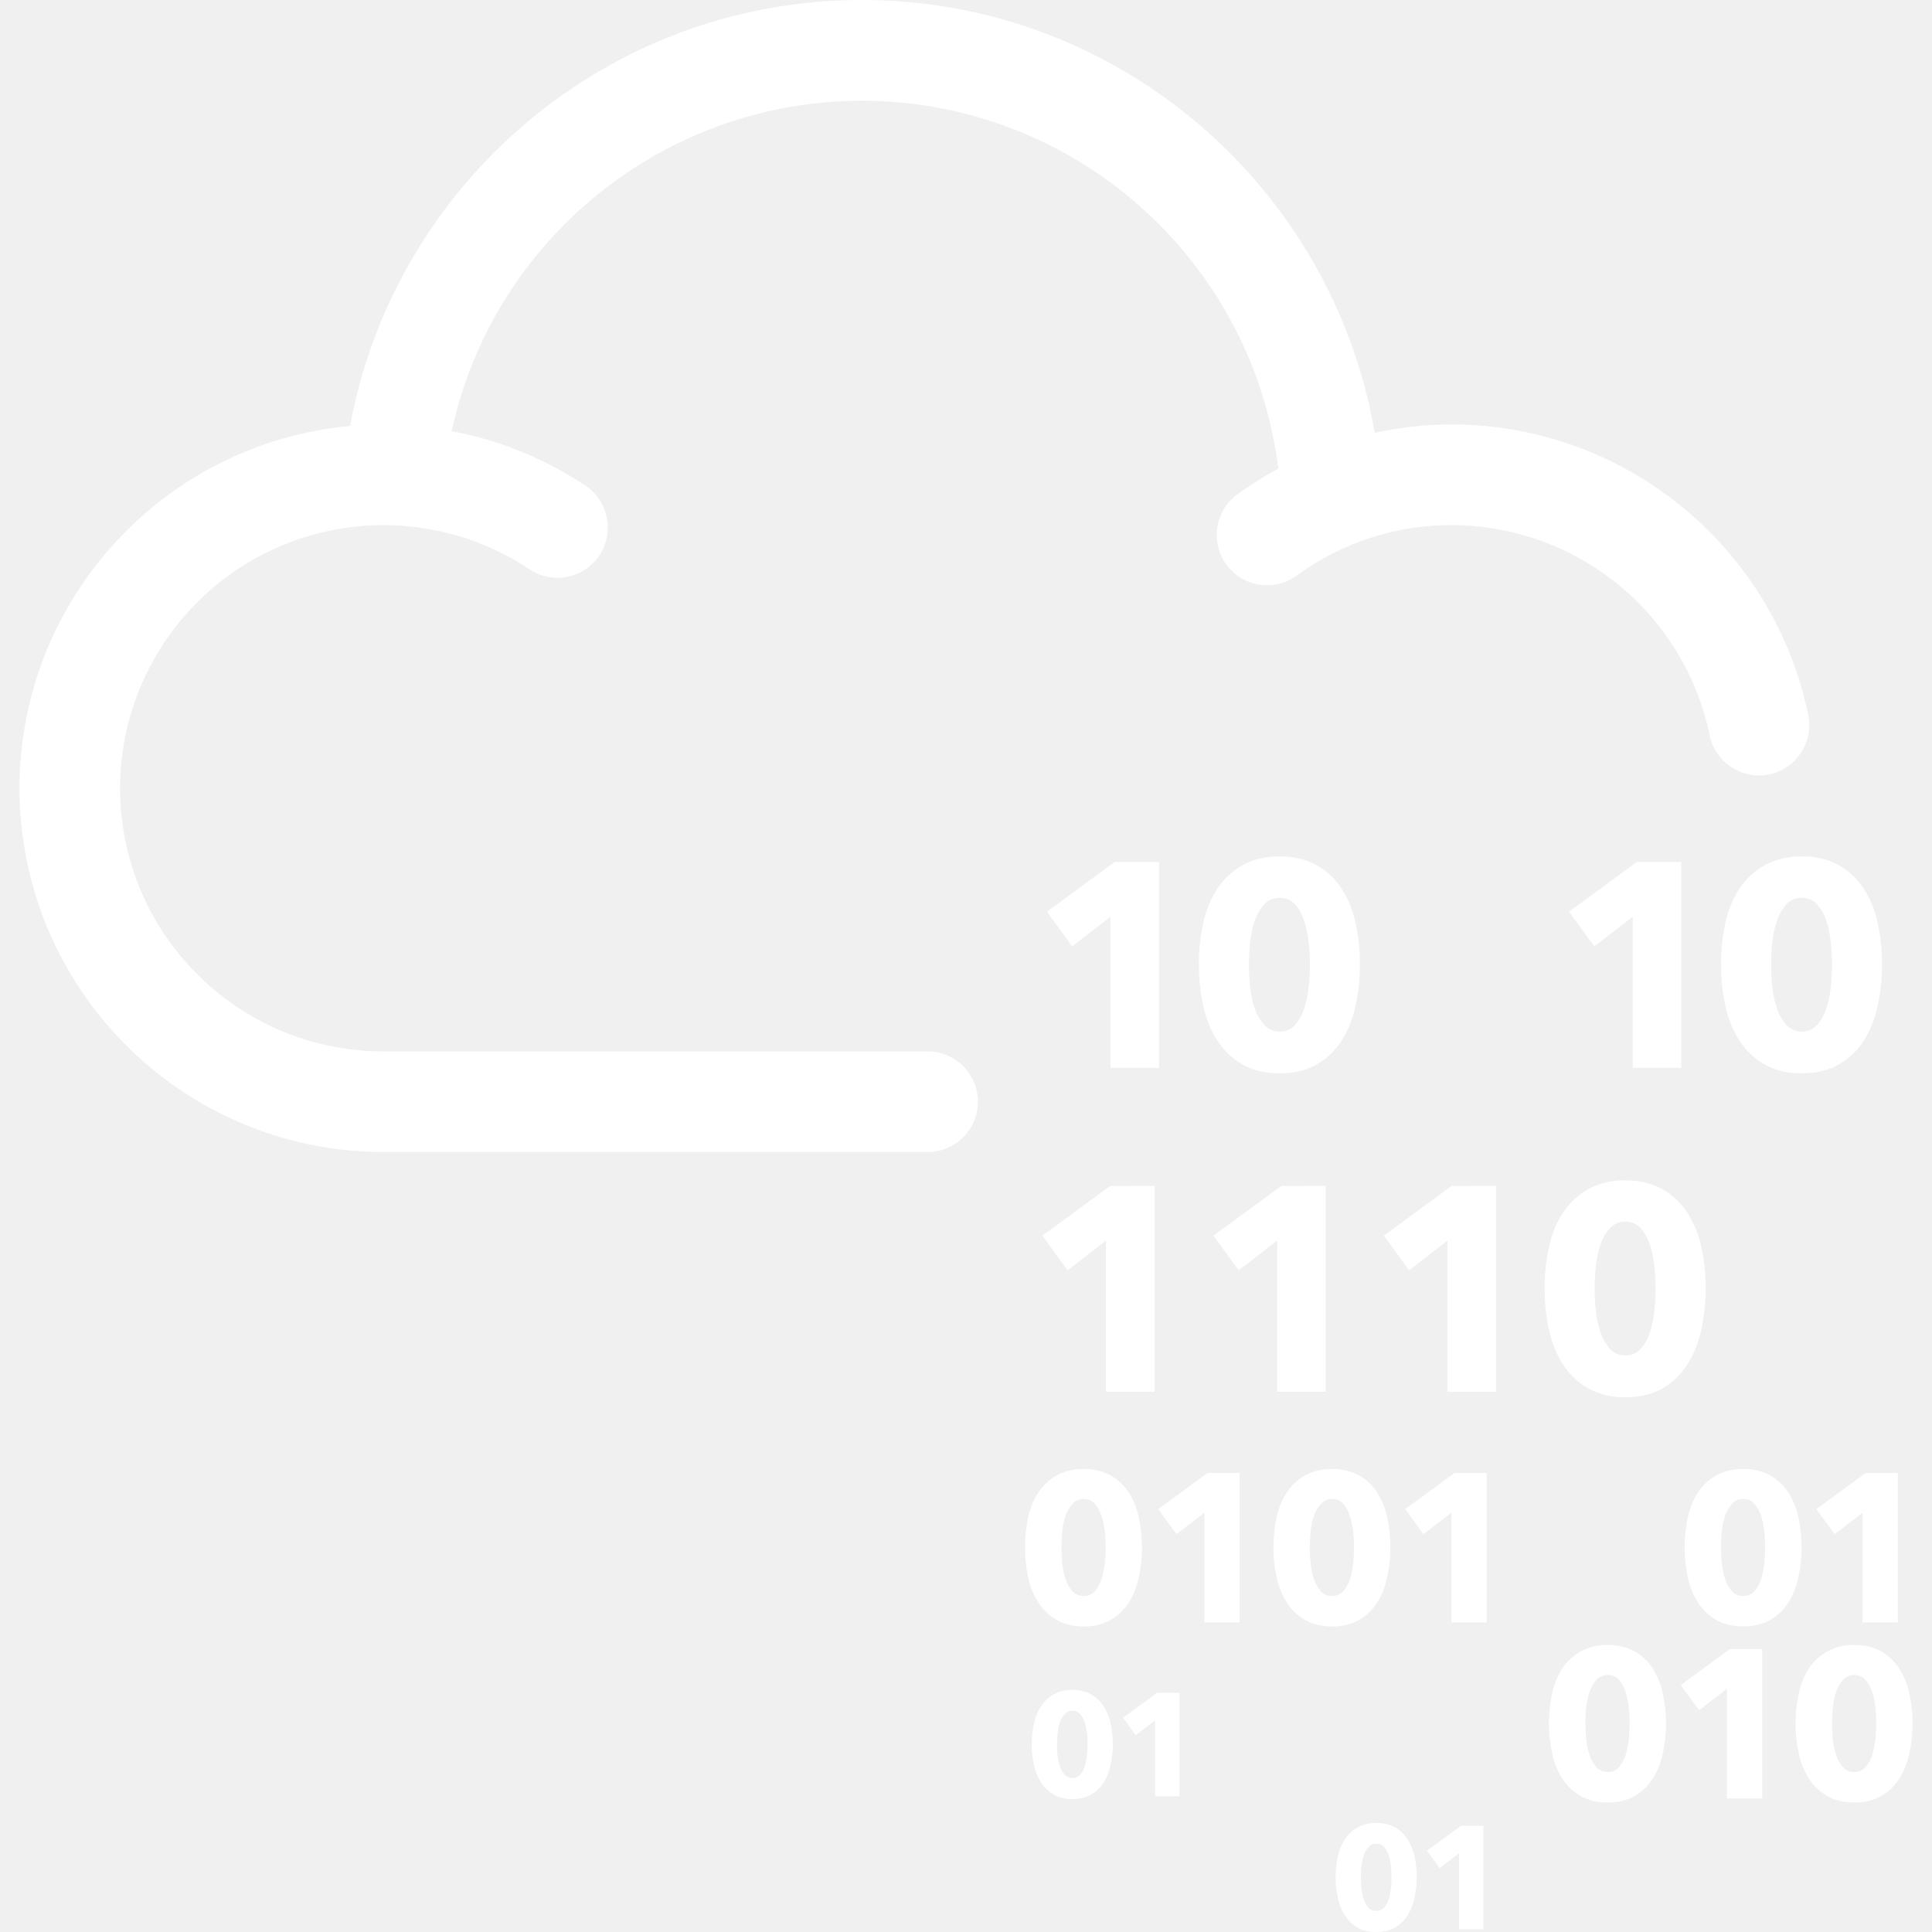
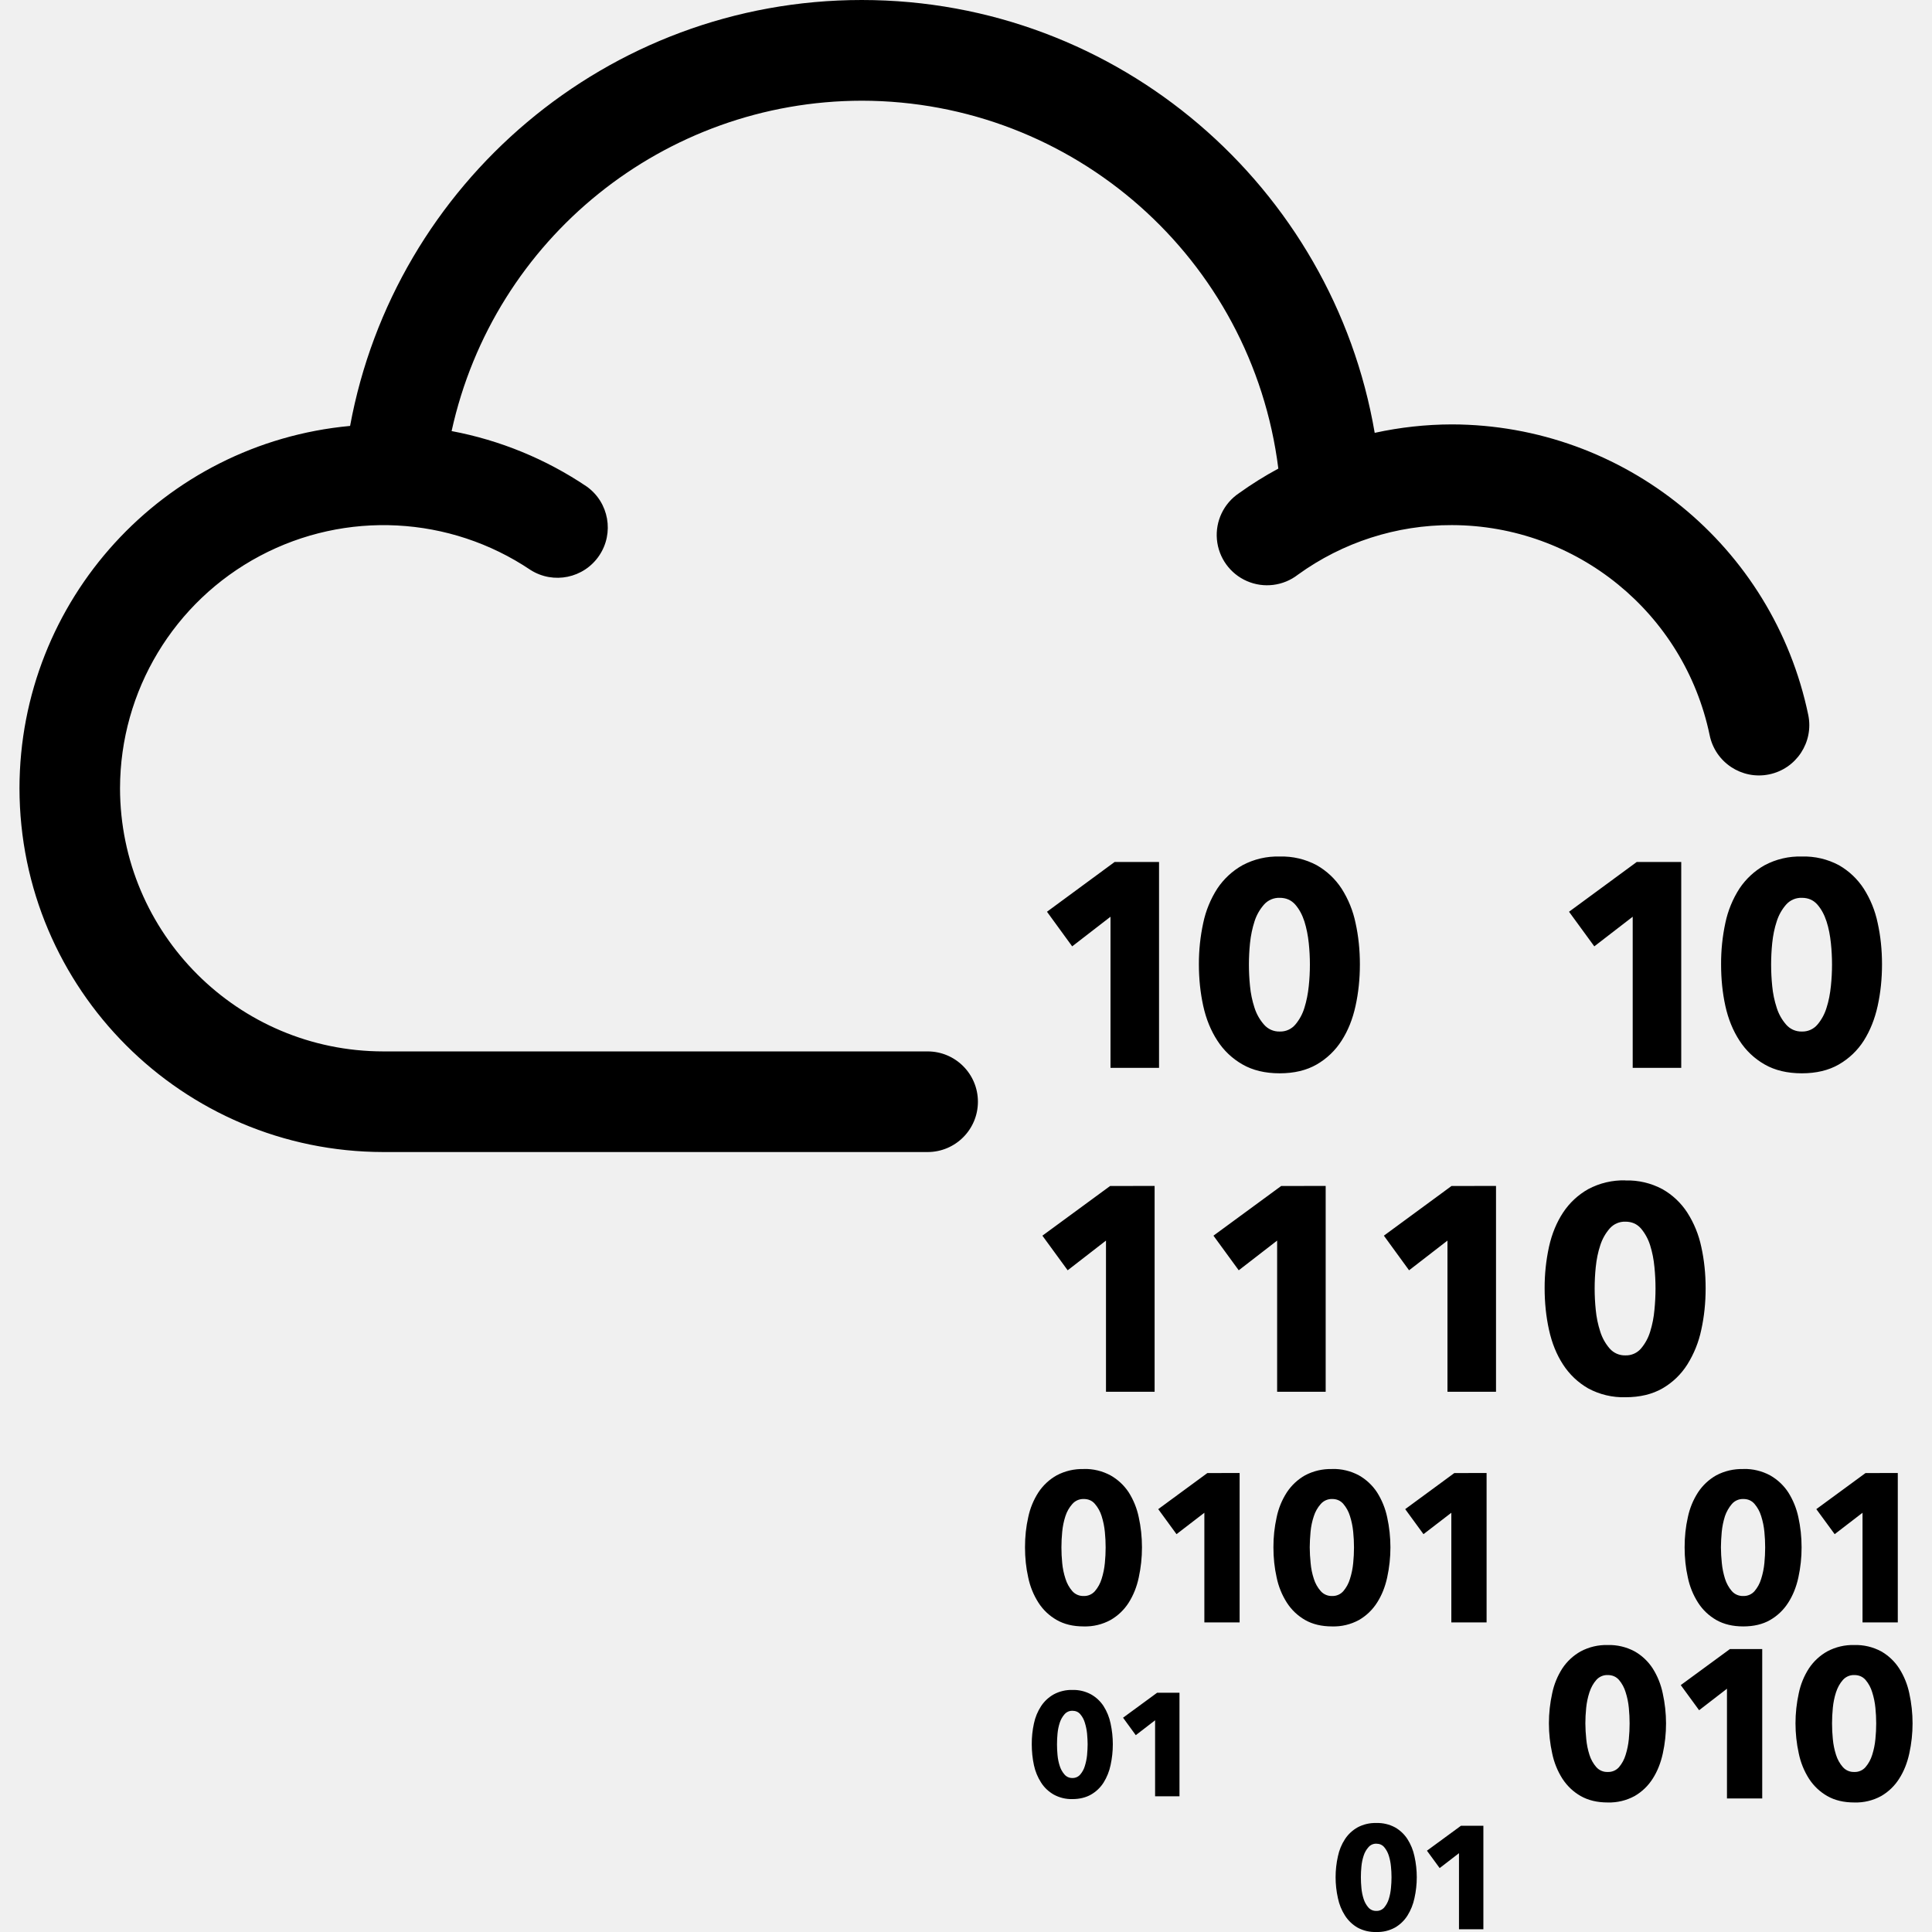
<svg xmlns="http://www.w3.org/2000/svg" role="img" viewBox="0 0 24 24">
-   <path d="M10.705 0C7.54 0 4.902 2.285 4.349 5.291a4.525 4.525 0 0 0-4.107 4.5 4.525 4.525 0 0 0 4.52 4.52h6.761a.625.625 0 1 0 0-1.25H4.761a3.273 3.273 0 0 1-3.27-3.27A3.273 3.273 0 0 1 6.59 7.08a.625.625 0 0 0 .7-1.035 4.488 4.488 0 0 0-1.68-.69 5.223 5.223 0 0 1 5.096-4.104 5.221 5.221 0 0 1 5.174 4.57 4.489 4.489 0 0 0-.488.305.625.625 0 1 0 .731 1.013 3.245 3.245 0 0 1 1.912-.616 3.278 3.278 0 0 1 3.203 2.61.625.625 0 0 0 1.225-.251 4.533 4.533 0 0 0-4.428-3.61 4.54 4.54 0 0 0-.958.105C16.556 2.328 13.9 0 10.705 0zm5.192 10.64a.925.925 0 0 0-.462.108.913.913 0 0 0-.313.29 1.27 1.27 0 0 0-.175.427 2.39 2.39 0 0 0-.054.514c0 .181.018.353.054.517.036.164.095.307.175.43a.899.899 0 0 0 .313.297c.127.073.281.11.462.11.18 0 .334-.037.46-.11a.897.897 0 0 0 .309-.296c.08-.124.137-.267.173-.431.036-.164.054-.336.054-.517 0-.18-.018-.352-.054-.514a1.271 1.271 0 0 0-.173-.426.901.901 0 0 0-.309-.291.917.917 0 0 0-.46-.108zm6.486 0a.925.925 0 0 0-.462.108.913.913 0 0 0-.313.29 1.27 1.27 0 0 0-.175.427 2.39 2.39 0 0 0-.053.514c0 .181.017.353.053.517.036.164.095.307.175.43a.899.899 0 0 0 .313.297c.127.073.281.11.462.11.18 0 .334-.037.46-.11a.897.897 0 0 0 .31-.296c.078-.124.136-.267.172-.431.036-.164.054-.336.054-.517 0-.18-.018-.352-.054-.514a1.271 1.271 0 0 0-.173-.426.901.901 0 0 0-.308-.291.916.916 0 0 0-.461-.108zm-8.537.068l-.84.618.313.43.476-.368v1.877h.603v-2.557zm6.486 0l-.841.618.314.43.477-.368v1.877h.603v-2.557zm-4.435.445c.08 0 .143.028.193.084.05.057.087.127.114.21.026.083.044.173.054.269a2.541 2.541 0 0 1 0 .533c-.01.097-.028.187-.054.27a.584.584 0 0 1-.114.21.243.243 0 0 1-.193.085.248.248 0 0 1-.195-.086.584.584 0 0 1-.118-.209 1.245 1.245 0 0 1-.056-.27 2.645 2.645 0 0 1 0-.533c.01-.096.029-.186.056-.27a.583.583 0 0 1 .118-.209.25.25 0 0 1 .195-.084zm6.486 0c.08 0 .144.028.193.084.05.057.087.127.114.21.027.083.044.173.054.269a2.541 2.541 0 0 1 0 .533c-.01.097-.027.187-.054.27a.584.584 0 0 1-.114.21.243.243 0 0 1-.193.085.249.249 0 0 1-.195-.086.581.581 0 0 1-.117-.209 1.245 1.245 0 0 1-.056-.27 2.642 2.642 0 0 1 0-.533c.01-.096.028-.186.056-.27a.58.58 0 0 1 .117-.209.25.25 0 0 1 .195-.084zm-2.191 3.51a.93.93 0 0 0-.463.109.908.908 0 0 0-.312.291c-.08.122-.139.263-.175.426a2.383 2.383 0 0 0-.054.514c0 .18.018.353.054.516.036.164.094.308.175.432a.91.91 0 0 0 .312.296.92.92 0 0 0 .463.11c.18 0 .333-.037.46-.11a.892.892 0 0 0 .308-.296 1.32 1.32 0 0 0 .174-.432c.036-.163.054-.335.054-.516 0-.18-.018-.352-.054-.514a1.274 1.274 0 0 0-.174-.426.89.89 0 0 0-.309-.291.918.918 0 0 0-.46-.108zm-6.402.07l-.841.617.314.43.476-.369v1.878h.604v-2.557zm2.125 0l-.841.617.314.43.477-.369v1.878h.603v-2.557zm2.116 0l-.84.617.313.43.477-.369v1.878h.603v-2.557zm2.16.443c.08 0 .144.028.194.085a.605.605 0 0 1 .114.21c.026.083.044.172.053.269a2.639 2.639 0 0 1 0 .532 1.28 1.28 0 0 1-.053.27.585.585 0 0 1-.114.21.244.244 0 0 1-.193.085.25.25 0 0 1-.196-.085.589.589 0 0 1-.117-.21 1.245 1.245 0 0 1-.056-.27 2.597 2.597 0 0 1 0-.532c.01-.097.028-.186.056-.27a.589.589 0 0 1 .117-.209.249.249 0 0 1 .196-.085zm-6.729 3.073a.676.676 0 0 0-.335.078.661.661 0 0 0-.227.211.91.91 0 0 0-.127.31c-.027.118-.04.242-.04.373s.013.256.04.375a.93.93 0 0 0 .127.313.65.65 0 0 0 .227.215c.092.053.204.08.335.08a.655.655 0 0 0 .334-.08.65.65 0 0 0 .225-.215c.057-.09.1-.194.125-.313a1.75 1.75 0 0 0 .04-.375c0-.13-.014-.255-.04-.373a.931.931 0 0 0-.125-.31.658.658 0 0 0-.225-.21.667.667 0 0 0-.334-.08zm3.086 0a.675.675 0 0 0-.336.078.661.661 0 0 0-.226.211.907.907 0 0 0-.127.31 1.69 1.69 0 0 0-.04.373c0 .131.013.256.04.375a.928.928 0 0 0 .127.313c.058.09.134.162.226.215.093.053.205.08.336.08a.655.655 0 0 0 .334-.08.65.65 0 0 0 .224-.215c.058-.09.1-.194.126-.313a1.752 1.752 0 0 0 0-.748.94.94 0 0 0-.126-.31.657.657 0 0 0-.224-.21.667.667 0 0 0-.334-.08zm5.108 0a.675.675 0 0 0-.336.078.661.661 0 0 0-.226.211.91.91 0 0 0-.127.31c-.027.118-.04.242-.04.373s.013.256.04.375a.931.931 0 0 0 .127.313c.058.09.134.162.226.215.093.053.205.08.336.08.13 0 .243-.027.334-.08a.65.65 0 0 0 .224-.215c.058-.09.1-.194.126-.313a1.75 1.75 0 0 0 .04-.375c0-.13-.014-.255-.04-.373a.943.943 0 0 0-.126-.31.657.657 0 0 0-.224-.21.668.668 0 0 0-.334-.08zm-6.658.05l-.61.448.227.311.346-.266v1.362h.438v-1.856zm3.068 0l-.61.448.227.311.346-.266v1.362h.438v-1.856zm5.108 0l-.611.448.228.311.346-.266v1.362h.438v-1.856zm-9.712.322c.058 0 .105.02.14.062a.421.421 0 0 1 .083.151.96.96 0 0 1 .04.196 1.932 1.932 0 0 1 0 .386.954.954 0 0 1-.04.197.421.421 0 0 1-.083.152.176.176 0 0 1-.14.061.18.18 0 0 1-.141-.06.427.427 0 0 1-.085-.153.887.887 0 0 1-.041-.197 1.96 1.96 0 0 1 0-.386.893.893 0 0 1 .04-.196.42.42 0 0 1 .086-.151.181.181 0 0 1 .141-.062zm3.086 0c.058 0 .104.02.14.062a.421.421 0 0 1 .082.151.94.94 0 0 1 .04.196 1.906 1.906 0 0 1 0 .386.93.93 0 0 1-.04.197.421.421 0 0 1-.082.152.176.176 0 0 1-.14.061.18.18 0 0 1-.141-.06.42.42 0 0 1-.086-.153.846.846 0 0 1-.04-.197 1.965 1.965 0 0 1-.011-.195c0-.057.004-.121.01-.191a.849.849 0 0 1 .041-.196.42.42 0 0 1 .086-.151.182.182 0 0 1 .141-.062zm5.108 0c.058 0 .104.02.14.062a.421.421 0 0 1 .082.151.92.92 0 0 1 .04.196 1.963 1.963 0 0 1 0 .386.943.943 0 0 1-.04.197.421.421 0 0 1-.082.152.177.177 0 0 1-.14.061.18.18 0 0 1-.142-.06.437.437 0 0 1-.085-.153.95.95 0 0 1-.04-.197 1.965 1.965 0 0 1-.011-.195c0-.057.004-.121.01-.191a.959.959 0 0 1 .04-.196.47.47 0 0 1 .086-.151.181.181 0 0 1 .142-.062zm-1.684 1.814a.675.675 0 0 0-.336.079.66.66 0 0 0-.227.21.91.91 0 0 0-.127.31 1.731 1.731 0 0 0 0 .748.939.939 0 0 0 .127.314c.059.09.134.162.227.215.093.053.205.08.336.08a.66.66 0 0 0 .334-.08.648.648 0 0 0 .224-.215c.058-.09.1-.195.126-.314a1.737 1.737 0 0 0-.001-.747.928.928 0 0 0-.125-.31.65.65 0 0 0-.224-.211.668.668 0 0 0-.334-.079zm3.063 0a.676.676 0 0 0-.336.079.664.664 0 0 0-.227.21.906.906 0 0 0-.127.31 1.74 1.74 0 0 0 0 .748.936.936 0 0 0 .127.314.66.66 0 0 0 .227.215c.092.053.204.08.336.08a.654.654 0 0 0 .334-.08.648.648 0 0 0 .223-.215c.058-.09.1-.195.126-.314a1.74 1.74 0 0 0 0-.747.928.928 0 0 0-.126-.31.65.65 0 0 0-.223-.211.666.666 0 0 0-.334-.079zm-1.545.05l-.611.448.228.312.346-.267v1.363h.438v-1.856zm-1.518.323c.057 0 .104.02.14.061a.42.42 0 0 1 .082.152.91.91 0 0 1 .04.195 1.966 1.966 0 0 1 0 .387.951.951 0 0 1-.04.197.421.421 0 0 1-.082.152.177.177 0 0 1-.14.06.18.18 0 0 1-.142-.06.428.428 0 0 1-.085-.152.914.914 0 0 1-.04-.197 1.96 1.96 0 0 1-.011-.195c0-.058.003-.122.01-.192a.923.923 0 0 1 .041-.195c.02-.06.048-.11.085-.152a.181.181 0 0 1 .142-.061zm3.063 0c.057 0 .104.02.14.061a.42.42 0 0 1 .082.152.94.94 0 0 1 .04.195 1.91 1.91 0 0 1 0 .387.93.93 0 0 1-.04.197.422.422 0 0 1-.083.152.175.175 0 0 1-.14.06.18.18 0 0 1-.141-.06.423.423 0 0 1-.085-.152.907.907 0 0 1-.04-.197 1.95 1.95 0 0 1 0-.387.915.915 0 0 1 .04-.195c.02-.06.048-.11.085-.152a.182.182 0 0 1 .142-.061zm-9.713.185a.465.465 0 0 0-.232.055.456.456 0 0 0-.157.146.627.627 0 0 0-.089.215 1.168 1.168 0 0 0-.027.259c0 .09.009.177.027.26a.648.648 0 0 0 .089.216c.04.063.093.112.157.149a.459.459 0 0 0 .232.056c.09 0 .168-.02.231-.056a.45.45 0 0 0 .156-.149.67.67 0 0 0 .087-.217 1.218 1.218 0 0 0 0-.518.647.647 0 0 0-.087-.215.448.448 0 0 0-.156-.146.458.458 0 0 0-.23-.055zm1.052.035l-.423.31.158.217.24-.185v.944h.303v-1.286zm-1.052.224c.04 0 .073.014.097.042a.284.284 0 0 1 .057.105.69.69 0 0 1 .028.136c.004.049.007.092.007.133 0 .04-.003.086-.007.135a.684.684 0 0 1-.028.136.285.285 0 0 1-.057.105.123.123 0 0 1-.097.043.125.125 0 0 1-.098-.043.298.298 0 0 1-.059-.105.612.612 0 0 1-.028-.136 1.39 1.39 0 0 1 0-.268.62.62 0 0 1 .028-.136.297.297 0 0 1 .06-.105.125.125 0 0 1 .097-.042zm3.775 1.394a.463.463 0 0 0-.232.054.452.452 0 0 0-.157.146.621.621 0 0 0-.088.214 1.19 1.19 0 0 0 0 .519.641.641 0 0 0 .088.217.46.46 0 0 0 .157.15.458.458 0 0 0 .232.054.454.454 0 0 0 .232-.055.45.45 0 0 0 .155-.149.664.664 0 0 0 .087-.217 1.189 1.189 0 0 0 0-.519.642.642 0 0 0-.087-.214.446.446 0 0 0-.155-.146.459.459 0 0 0-.232-.054zm1.052.034l-.423.31.158.216.24-.185v.945h.303V22.68zm-1.052.223c.04 0 .073.014.098.043a.3.3 0 0 1 .057.105.643.643 0 0 1 .027.135 1.31 1.31 0 0 1 0 .268.654.654 0 0 1-.027.137.307.307 0 0 1-.057.105.124.124 0 0 1-.098.042.125.125 0 0 1-.098-.042.293.293 0 0 1-.059-.105.618.618 0 0 1-.028-.137 1.364 1.364 0 0 1 0-.268.612.612 0 0 1 .028-.135.287.287 0 0 1 .06-.105.123.123 0 0 1 .097-.043z" fill="#ffffff" />
+   <path d="M10.705 0C7.54 0 4.902 2.285 4.349 5.291a4.525 4.525 0 0 0-4.107 4.5 4.525 4.525 0 0 0 4.52 4.52h6.761a.625.625 0 1 0 0-1.25H4.761a3.273 3.273 0 0 1-3.27-3.27A3.273 3.273 0 0 1 6.59 7.08a.625.625 0 0 0 .7-1.035 4.488 4.488 0 0 0-1.68-.69 5.223 5.223 0 0 1 5.096-4.104 5.221 5.221 0 0 1 5.174 4.57 4.489 4.489 0 0 0-.488.305.625.625 0 1 0 .731 1.013 3.245 3.245 0 0 1 1.912-.616 3.278 3.278 0 0 1 3.203 2.61.625.625 0 0 0 1.225-.251 4.533 4.533 0 0 0-4.428-3.61 4.54 4.54 0 0 0-.958.105C16.556 2.328 13.9 0 10.705 0zm5.192 10.64a.925.925 0 0 0-.462.108.913.913 0 0 0-.313.29 1.27 1.27 0 0 0-.175.427 2.39 2.39 0 0 0-.054.514c0 .181.018.353.054.517.036.164.095.307.175.43a.899.899 0 0 0 .313.297c.127.073.281.11.462.11.18 0 .334-.037.46-.11a.897.897 0 0 0 .309-.296c.08-.124.137-.267.173-.431.036-.164.054-.336.054-.517 0-.18-.018-.352-.054-.514a1.271 1.271 0 0 0-.173-.426.901.901 0 0 0-.309-.291.917.917 0 0 0-.46-.108zm6.486 0a.925.925 0 0 0-.462.108.913.913 0 0 0-.313.29 1.27 1.27 0 0 0-.175.427 2.39 2.39 0 0 0-.053.514c0 .181.017.353.053.517.036.164.095.307.175.43a.899.899 0 0 0 .313.297c.127.073.281.11.462.11.18 0 .334-.037.46-.11a.897.897 0 0 0 .31-.296c.078-.124.136-.267.172-.431.036-.164.054-.336.054-.517 0-.18-.018-.352-.054-.514a1.271 1.271 0 0 0-.173-.426.901.901 0 0 0-.308-.291.916.916 0 0 0-.461-.108zm-8.537.068l-.84.618.313.43.476-.368v1.877h.603v-2.557zm6.486 0l-.841.618.314.43.477-.368v1.877h.603v-2.557zm-4.435.445c.08 0 .143.028.193.084.05.057.087.127.114.21.026.083.044.173.054.269a2.541 2.541 0 0 1 0 .533c-.01.097-.028.187-.054.27a.584.584 0 0 1-.114.21.243.243 0 0 1-.193.085.248.248 0 0 1-.195-.086.584.584 0 0 1-.118-.209 1.245 1.245 0 0 1-.056-.27 2.645 2.645 0 0 1 0-.533c.01-.096.029-.186.056-.27a.583.583 0 0 1 .118-.209.25.25 0 0 1 .195-.084zm6.486 0c.08 0 .144.028.193.084.05.057.087.127.114.21.027.083.044.173.054.269a2.541 2.541 0 0 1 0 .533c-.01.097-.027.187-.054.27a.584.584 0 0 1-.114.21.243.243 0 0 1-.193.085.249.249 0 0 1-.195-.086.581.581 0 0 1-.117-.209 1.245 1.245 0 0 1-.056-.27 2.642 2.642 0 0 1 0-.533c.01-.096.028-.186.056-.27a.58.58 0 0 1 .117-.209.25.25 0 0 1 .195-.084zm-2.191 3.51a.93.93 0 0 0-.463.109.908.908 0 0 0-.312.291c-.08.122-.139.263-.175.426a2.383 2.383 0 0 0-.054.514c0 .18.018.353.054.516.036.164.094.308.175.432a.91.91 0 0 0 .312.296.92.92 0 0 0 .463.11c.18 0 .333-.037.46-.11a.892.892 0 0 0 .308-.296 1.32 1.32 0 0 0 .174-.432c.036-.163.054-.335.054-.516 0-.18-.018-.352-.054-.514a1.274 1.274 0 0 0-.174-.426.89.89 0 0 0-.309-.291.918.918 0 0 0-.46-.108zm-6.402.07l-.841.617.314.43.476-.369v1.878h.604v-2.557zm2.125 0l-.841.617.314.43.477-.369v1.878h.603v-2.557zm2.116 0l-.84.617.313.43.477-.369v1.878h.603v-2.557zm2.16.443c.08 0 .144.028.194.085a.605.605 0 0 1 .114.21c.026.083.044.172.053.269a2.639 2.639 0 0 1 0 .532 1.28 1.28 0 0 1-.053.27.585.585 0 0 1-.114.21.244.244 0 0 1-.193.085.25.25 0 0 1-.196-.085.589.589 0 0 1-.117-.21 1.245 1.245 0 0 1-.056-.27 2.597 2.597 0 0 1 0-.532c.01-.097.028-.186.056-.27a.589.589 0 0 1 .117-.209.249.249 0 0 1 .196-.085zm-6.729 3.073a.676.676 0 0 0-.335.078.661.661 0 0 0-.227.211.91.91 0 0 0-.127.31c-.027.118-.04.242-.04.373s.013.256.04.375a.93.93 0 0 0 .127.313.65.65 0 0 0 .227.215c.092.053.204.08.335.08a.655.655 0 0 0 .334-.08.65.65 0 0 0 .225-.215c.057-.09.1-.194.125-.313a1.75 1.75 0 0 0 .04-.375c0-.13-.014-.255-.04-.373a.931.931 0 0 0-.125-.31.658.658 0 0 0-.225-.21.667.667 0 0 0-.334-.08zm3.086 0a.675.675 0 0 0-.336.078.661.661 0 0 0-.226.211.907.907 0 0 0-.127.31 1.69 1.69 0 0 0-.04.373c0 .131.013.256.04.375a.928.928 0 0 0 .127.313c.058.09.134.162.226.215.093.053.205.08.336.08a.655.655 0 0 0 .334-.08.65.65 0 0 0 .224-.215c.058-.09.1-.194.126-.313a1.752 1.752 0 0 0 0-.748.94.94 0 0 0-.126-.31.657.657 0 0 0-.224-.21.667.667 0 0 0-.334-.08zm5.108 0a.675.675 0 0 0-.336.078.661.661 0 0 0-.226.211.91.91 0 0 0-.127.31c-.027.118-.04.242-.04.373s.013.256.04.375a.931.931 0 0 0 .127.313c.058.09.134.162.226.215.093.053.205.08.336.08.13 0 .243-.027.334-.08a.65.65 0 0 0 .224-.215c.058-.09.1-.194.126-.313a1.75 1.75 0 0 0 .04-.375c0-.13-.014-.255-.04-.373a.943.943 0 0 0-.126-.31.657.657 0 0 0-.224-.21.668.668 0 0 0-.334-.08zm-6.658.05l-.61.448.227.311.346-.266v1.362h.438v-1.856zm3.068 0l-.61.448.227.311.346-.266v1.362h.438v-1.856zm5.108 0l-.611.448.228.311.346-.266v1.362h.438v-1.856zm-9.712.322c.058 0 .105.02.14.062a.421.421 0 0 1 .083.151.96.96 0 0 1 .04.196 1.932 1.932 0 0 1 0 .386.954.954 0 0 1-.04.197.421.421 0 0 1-.083.152.176.176 0 0 1-.14.061.18.18 0 0 1-.141-.06.427.427 0 0 1-.085-.153.887.887 0 0 1-.041-.197 1.96 1.96 0 0 1 0-.386.893.893 0 0 1 .04-.196.42.42 0 0 1 .086-.151.181.181 0 0 1 .141-.062zm3.086 0c.058 0 .104.02.14.062a.421.421 0 0 1 .082.151.94.94 0 0 1 .04.196 1.906 1.906 0 0 1 0 .386.93.93 0 0 1-.04.197.421.421 0 0 1-.082.152.176.176 0 0 1-.14.061.18.18 0 0 1-.141-.06.42.42 0 0 1-.086-.153.846.846 0 0 1-.04-.197 1.965 1.965 0 0 1-.011-.195c0-.057.004-.121.01-.191a.849.849 0 0 1 .041-.196.42.42 0 0 1 .086-.151.182.182 0 0 1 .141-.062zm5.108 0c.058 0 .104.02.14.062a.421.421 0 0 1 .082.151.92.92 0 0 1 .04.196 1.963 1.963 0 0 1 0 .386.943.943 0 0 1-.04.197.421.421 0 0 1-.082.152.177.177 0 0 1-.14.061.18.18 0 0 1-.142-.06.437.437 0 0 1-.085-.153.95.95 0 0 1-.04-.197 1.965 1.965 0 0 1-.011-.195c0-.057.004-.121.01-.191a.959.959 0 0 1 .04-.196.47.47 0 0 1 .086-.151.181.181 0 0 1 .142-.062zm-1.684 1.814a.675.675 0 0 0-.336.079.66.66 0 0 0-.227.21.91.91 0 0 0-.127.31 1.731 1.731 0 0 0 0 .748.939.939 0 0 0 .127.314c.059.09.134.162.227.215.093.053.205.08.336.08a.66.66 0 0 0 .334-.08.648.648 0 0 0 .224-.215c.058-.09.1-.195.126-.314a1.737 1.737 0 0 0-.001-.747.928.928 0 0 0-.125-.31.65.65 0 0 0-.224-.211.668.668 0 0 0-.334-.079zm3.063 0a.676.676 0 0 0-.336.079.664.664 0 0 0-.227.21.906.906 0 0 0-.127.31 1.74 1.74 0 0 0 0 .748.936.936 0 0 0 .127.314.66.66 0 0 0 .227.215c.092.053.204.08.336.08a.654.654 0 0 0 .334-.08.648.648 0 0 0 .223-.215c.058-.09.1-.195.126-.314a1.74 1.74 0 0 0 0-.747.928.928 0 0 0-.126-.31.65.65 0 0 0-.223-.211.666.666 0 0 0-.334-.079zm-1.545.05l-.611.448.228.312.346-.267v1.363h.438v-1.856zm-1.518.323c.057 0 .104.02.14.061a.42.42 0 0 1 .082.152.91.91 0 0 1 .04.195 1.966 1.966 0 0 1 0 .387.951.951 0 0 1-.04.197.421.421 0 0 1-.082.152.177.177 0 0 1-.14.06.18.18 0 0 1-.142-.06.428.428 0 0 1-.085-.152.914.914 0 0 1-.04-.197 1.96 1.96 0 0 1-.011-.195c0-.058.003-.122.01-.192a.923.923 0 0 1 .041-.195c.02-.06.048-.11.085-.152a.181.181 0 0 1 .142-.061zm3.063 0c.057 0 .104.02.14.061a.42.42 0 0 1 .082.152.94.94 0 0 1 .04.195 1.91 1.91 0 0 1 0 .387.93.93 0 0 1-.04.197.422.422 0 0 1-.083.152.175.175 0 0 1-.14.06.18.18 0 0 1-.141-.06.423.423 0 0 1-.085-.152.907.907 0 0 1-.04-.197 1.95 1.95 0 0 1 0-.387.915.915 0 0 1 .04-.195c.02-.06.048-.11.085-.152a.182.182 0 0 1 .142-.061zm-9.713.185a.465.465 0 0 0-.232.055.456.456 0 0 0-.157.146.627.627 0 0 0-.089.215 1.168 1.168 0 0 0-.027.259c0 .09.009.177.027.26a.648.648 0 0 0 .089.216c.04.063.093.112.157.149a.459.459 0 0 0 .232.056c.09 0 .168-.02.231-.056a.45.45 0 0 0 .156-.149.67.67 0 0 0 .087-.217 1.218 1.218 0 0 0 0-.518.647.647 0 0 0-.087-.215.448.448 0 0 0-.156-.146.458.458 0 0 0-.23-.055zm1.052.035l-.423.31.158.217.24-.185v.944h.303v-1.286zm-1.052.224c.04 0 .073.014.097.042a.284.284 0 0 1 .057.105.69.69 0 0 1 .028.136c.004.049.007.092.007.133 0 .04-.003.086-.007.135a.684.684 0 0 1-.028.136.285.285 0 0 1-.057.105.123.123 0 0 1-.097.043.125.125 0 0 1-.098-.043.298.298 0 0 1-.059-.105.612.612 0 0 1-.028-.136 1.39 1.39 0 0 1 0-.268.62.62 0 0 1 .028-.136.297.297 0 0 1 .06-.105.125.125 0 0 1 .097-.042zm3.775 1.394a.463.463 0 0 0-.232.054.452.452 0 0 0-.157.146.621.621 0 0 0-.088.214 1.19 1.19 0 0 0 0 .519.641.641 0 0 0 .088.217.46.46 0 0 0 .157.15.458.458 0 0 0 .232.054.454.454 0 0 0 .232-.055.45.45 0 0 0 .155-.149.664.664 0 0 0 .087-.217 1.189 1.189 0 0 0 0-.519.642.642 0 0 0-.087-.214.446.446 0 0 0-.155-.146.459.459 0 0 0-.232-.054zm1.052.034l-.423.31.158.216.24-.185v.945h.303V22.68zm-1.052.223c.04 0 .073.014.098.043a.3.3 0 0 1 .057.105.643.643 0 0 1 .027.135 1.31 1.31 0 0 1 0 .268.654.654 0 0 1-.027.137.307.307 0 0 1-.057.105.124.124 0 0 1-.098.042.125.125 0 0 1-.098-.042.293.293 0 0 1-.059-.105.618.618 0 0 1-.028-.137 1.364 1.364 0 0 1 0-.268.612.612 0 0 1 .028-.135.287.287 0 0 1 .06-.105.123.123 0 0 1 .097-.043z" fill="currentColor" />
</svg>
